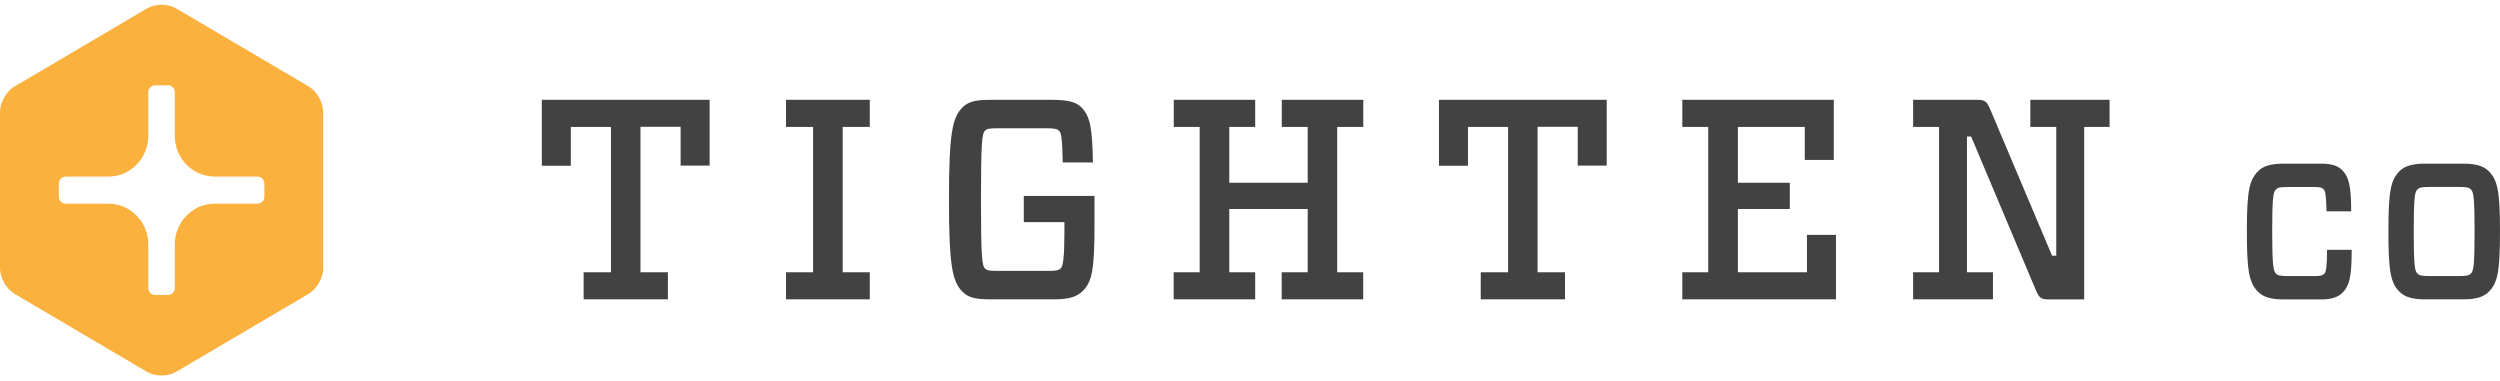
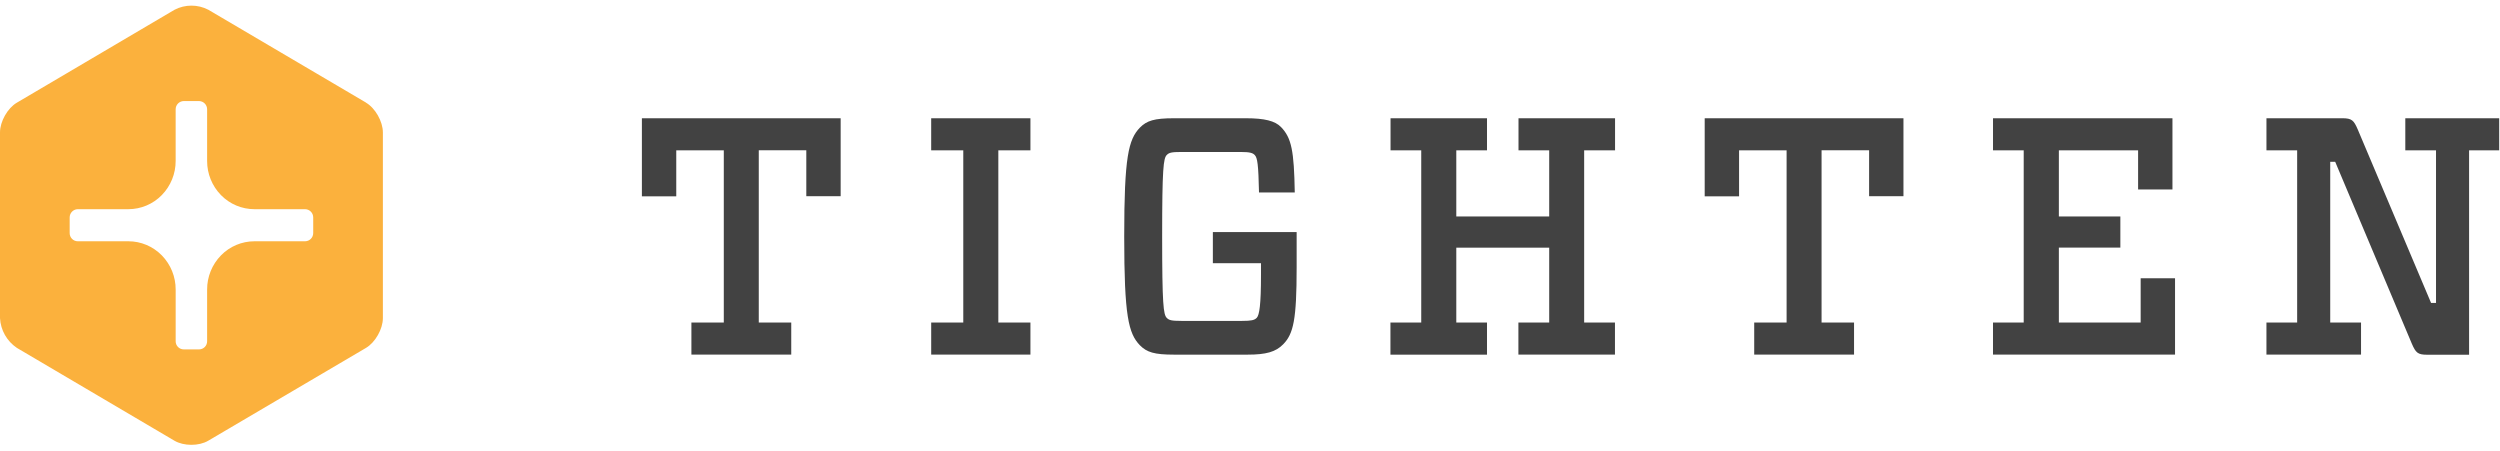
- <svg xmlns="http://www.w3.org/2000/svg" width="263" height="40" viewBox="0 0 263 40">
-   <g fill-rule="nonzero" fill="none">
-     <path d="M70.263 28.641v2.85h-8.866v-2.85h2.876V13.35h-4.221v4.083H57V10.5h17.651v6.924H71.6v-4.083h-4.221v15.3h2.885zm21.239 0v2.85H82.69v-2.85h2.849V13.35h-2.85V10.5h8.813v2.85h-2.85V28.64h2.85zM111.8 17.098c-.053-2.487-.14-3.086-.378-3.33-.176-.182-.404-.273-1.275-.273h-5.233c-.897 0-1.108.063-1.31.272-.29.3-.405 1.17-.405 7.233 0 6.053.114 6.924.405 7.224.202.209.413.272 1.31.272h5.382c.81 0 1.1-.063 1.302-.272.237-.245.378-1.17.378-3.812V23.37h-4.274v-2.76h7.44v3.15c0 4.62-.281 5.872-1.187 6.806-.668.69-1.54.926-3.166.926h-6.543c-1.742 0-2.41-.209-3.026-.835-1.011-1.053-1.39-2.586-1.39-9.656 0-7.079.379-8.612 1.39-9.665.616-.626 1.284-.835 3.026-.835h6.393c1.663 0 2.586.236 3.114.78.932.962 1.16 2.097 1.222 5.809h-3.166l-.009.009zm28.882 11.543h2.727v2.85h-8.575v-2.85h2.735V21.99h-8.25v6.652h2.727v2.85h-8.575v-2.85h2.735V13.35h-2.726V10.5h8.566v2.85h-2.727v5.871h8.25V13.35h-2.726V10.5h8.574v2.85h-2.744V28.64h.01zm23.957 0v2.85h-8.865v-2.85h2.876V13.35h-4.221v4.083h-3.052V10.5h17.65v6.924h-3.051v-4.083h-4.221v15.3h2.884zm12.34-15.291V10.5h15.935v6.325h-3.051V13.35h-7.036v5.871h5.461v2.768h-5.461v6.652h7.264v-3.93h3.052v6.78h-16.165v-2.85h2.727V13.35h-2.727zm39.338 0h-2.726V10.5h8.337v2.85h-2.673V31.5h-3.73c-.835 0-1.01-.182-1.362-.998l-6.799-16.136h-.44v14.275h2.736v2.85h-8.4v-2.85h2.727V13.35h-2.726V10.5h6.736c.845 0 1.02.182 1.372.998l6.509 15.4h.44V13.35zm21.213 17.324c-.897-.926-1.16-2.042-1.16-6.325 0-4.284.263-5.39 1.16-6.317.554-.58 1.381-.816 2.736-.816h3.896c1.257 0 1.82.263 2.26.708.668.69.923 1.633.923 4.31h-2.594c-.044-1.851-.15-2.169-.308-2.323-.15-.163-.352-.236-.941-.236H240.6c-.792 0-.994.073-1.179.263-.264.263-.387.763-.387 4.41 0 3.649.132 4.157.387 4.42.176.182.387.273 1.179.273h2.92c.571 0 .826-.064 1.002-.245.176-.182.282-.717.282-2.514h2.594c0 2.958-.264 3.784-.95 4.492-.413.427-1.055.726-2.26.726h-3.922c-1.355 0-2.182-.245-2.736-.826zm14.881 0c-.897-.926-1.152-2.042-1.152-6.325 0-4.284.255-5.39 1.143-6.317.572-.58 1.39-.816 2.744-.816h3.958c1.354 0 2.172.236 2.735.816.897.926 1.161 2.033 1.161 6.317 0 4.283-.264 5.4-1.16 6.325-.564.581-1.382.817-2.736.817h-3.958c-1.354 0-2.172-.236-2.735-.817zm1.891-1.906c.176.182.387.273 1.187.273h3.28c.792 0 .995-.091 1.18-.273.254-.272.377-.771.377-4.42 0-3.647-.123-4.147-.378-4.41-.176-.181-.387-.272-1.178-.272h-3.28c-.792 0-1.003.09-1.188.272-.255.263-.378.763-.378 4.41 0 3.649.123 4.157.378 4.42z" fill="#424242" />
-     <path d="M32.502 9.118c.82.477 1.498 1.672 1.498 2.643V28.25c0 .97-.679 2.158-1.498 2.643l-14.013 8.244c-.82.485-2.168.485-2.996 0L1.498 30.892A3.403 3.403 0 0 1 0 28.249V11.76c0-.97.67-2.157 1.498-2.643L15.502.865a3.255 3.255 0 0 1 2.996 0L32.502 9.11v.01zm-4.689 11.58v-1.385a.73.73 0 0 0-.722-.737h-4.495a4.153 4.153 0 0 1-2.972-1.25 4.323 4.323 0 0 1-1.232-3.03V9.711a.73.73 0 0 0-.713-.737H16.32a.73.73 0 0 0-.722.737v4.585a4.323 4.323 0 0 1-1.232 3.03 4.153 4.153 0 0 1-2.972 1.25H6.9a.73.73 0 0 0-.713.737v1.384a.72.72 0 0 0 .722.728h4.495c1.114 0 2.182.453 2.97 1.257a4.324 4.324 0 0 1 1.225 3.032v4.585a.72.72 0 0 0 .722.728h1.358a.718.718 0 0 0 .713-.728v-4.585a4.323 4.323 0 0 1 1.23-3.035 4.153 4.153 0 0 1 2.974-1.254h4.495a.726.726 0 0 0 .722-.728z" fill="#FBB13D" />
+ <svg xmlns="http://www.w3.org/2000/svg" width="222px" height="40px" viewBox="0 0 222 40" version="1.1">
+   <g id="Page-1" stroke="none" stroke-width="1" fill="none" fill-rule="evenodd">
+     <g id="tighten.min" fill-rule="nonzero">
+       <path d="M70.263,28.641 L70.263,31.491 L61.397,31.491 L61.397,28.641 L64.273,28.641 L64.273,13.35 L60.052,13.35 L60.052,17.433 L57,17.433 L57,10.5 L74.651,10.5 L74.651,17.424 L71.6,17.424 L71.6,13.341 L67.379,13.341 L67.379,28.641 L70.264,28.641 L70.263,28.641 Z M91.502,28.641 L91.502,31.491 L82.69,31.491 L82.69,28.641 L85.539,28.641 L85.539,13.35 L82.689,13.35 L82.689,10.5 L91.502,10.5 L91.502,13.35 L88.652,13.35 L88.652,28.64 L91.502,28.64 L91.502,28.641 Z M111.8,17.098 C111.747,14.611 111.66,14.012 111.422,13.768 C111.246,13.586 111.018,13.495 110.147,13.495 L104.914,13.495 C104.017,13.495 103.806,13.558 103.604,13.767 C103.314,14.067 103.199,14.937 103.199,21 C103.199,27.053 103.313,27.924 103.604,28.224 C103.806,28.433 104.017,28.496 104.914,28.496 L110.296,28.496 C111.106,28.496 111.396,28.433 111.598,28.224 C111.835,27.979 111.976,27.054 111.976,24.412 L111.976,23.37 L107.702,23.37 L107.702,20.61 L115.142,20.61 L115.142,23.76 C115.142,28.38 114.861,29.632 113.955,30.566 C113.287,31.256 112.415,31.492 110.789,31.492 L104.246,31.492 C102.504,31.492 101.836,31.283 101.22,30.657 C100.209,29.604 99.83,28.071 99.83,21.001 C99.83,13.922 100.209,12.389 101.22,11.336 C101.836,10.71 102.504,10.501 104.246,10.501 L110.639,10.501 C112.302,10.501 113.225,10.737 113.753,11.281 C114.685,12.243 114.913,13.378 114.975,17.09 L111.809,17.09 L111.8,17.099 L111.8,17.098 Z M140.682,28.641 L143.409,28.641 L143.409,31.491 L134.834,31.491 L134.834,28.641 L137.569,28.641 L137.569,21.99 L129.319,21.99 L129.319,28.642 L132.046,28.642 L132.046,31.492 L123.471,31.492 L123.471,28.642 L126.206,28.642 L126.206,13.35 L123.48,13.35 L123.48,10.5 L132.046,10.5 L132.046,13.35 L129.319,13.35 L129.319,19.221 L137.569,19.221 L137.569,13.35 L134.843,13.35 L134.843,10.5 L143.417,10.5 L143.417,13.35 L140.673,13.35 L140.673,28.64 L140.683,28.64 L140.682,28.641 Z M164.639,28.641 L164.639,31.491 L155.774,31.491 L155.774,28.641 L158.65,28.641 L158.65,13.35 L154.429,13.35 L154.429,17.433 L151.377,17.433 L151.377,10.5 L169.027,10.5 L169.027,17.424 L165.976,17.424 L165.976,13.341 L161.755,13.341 L161.755,28.641 L164.639,28.641 Z M176.979,13.35 L176.979,10.5 L192.914,10.5 L192.914,16.825 L189.863,16.825 L189.863,13.35 L182.827,13.35 L182.827,19.221 L188.288,19.221 L188.288,21.989 L182.827,21.989 L182.827,28.641 L190.091,28.641 L190.091,24.711 L193.143,24.711 L193.143,31.491 L176.978,31.491 L176.978,28.641 L179.705,28.641 L179.705,13.35 L176.978,13.35 L176.979,13.35 Z M216.317,13.35 L213.591,13.35 L213.591,10.5 L221.928,10.5 L221.928,13.35 L219.255,13.35 L219.255,31.5 L215.525,31.5 C214.69,31.5 214.515,31.318 214.163,30.502 L207.364,14.366 L206.924,14.366 L206.924,28.641 L209.66,28.641 L209.66,31.491 L201.26,31.491 L201.26,28.641 L203.987,28.641 L203.987,13.35 L201.261,13.35 L201.261,10.5 L207.997,10.5 C208.842,10.5 209.017,10.682 209.369,11.498 L215.878,26.898 L216.318,26.898 L216.318,13.35 L216.317,13.35 Z" id="Shape" fill="#424242" />
+       <path d="M32.502,9.118 C33.322,9.595 34,10.79 34,11.761 L34,28.25 C34,29.22 33.321,30.408 32.502,30.893 L18.489,39.137 C17.669,39.622 16.321,39.622 15.493,39.137 L1.498,30.892 C0.611,30.295 0.057,29.316 0,28.249 L0,11.76 C0,10.79 0.67,9.603 1.498,9.117 L15.502,0.865 C16.441,0.378 17.559,0.378 18.498,0.865 L32.502,9.11 L32.502,9.12 L32.502,9.118 Z M27.813,20.698 L27.813,19.313 C27.817,18.91 27.494,18.58 27.091,18.576 L22.596,18.576 C21.477,18.577 20.406,18.126 19.624,17.326 C18.832,16.516 18.39,15.428 18.392,14.296 L18.392,9.711 C18.396,9.312 18.078,8.983 17.679,8.974 L16.32,8.974 C15.917,8.978 15.594,9.308 15.598,9.711 L15.598,14.296 C15.6,15.428 15.158,16.516 14.366,17.326 C13.584,18.126 12.513,18.577 11.394,18.576 L6.9,18.576 C6.501,18.585 6.183,18.914 6.187,19.313 L6.187,20.697 C6.185,20.89 6.26,21.075 6.396,21.212 C6.531,21.349 6.716,21.426 6.909,21.425 L11.404,21.425 C12.518,21.425 13.586,21.878 14.374,22.682 C15.163,23.493 15.603,24.582 15.599,25.714 L15.599,30.299 C15.597,30.492 15.672,30.677 15.808,30.814 C15.943,30.951 16.128,31.028 16.321,31.027 L17.679,31.027 C17.87,31.026 18.053,30.948 18.187,30.811 C18.321,30.675 18.395,30.49 18.392,30.299 L18.392,25.714 C18.388,24.58 18.83,23.49 19.622,22.679 C20.404,21.877 21.476,21.425 22.596,21.425 L27.091,21.425 C27.491,21.423 27.814,21.097 27.813,20.697 L27.813,20.698 Z" id="Shape" fill="#FBB13D" />
+     </g>
  </g>
</svg>
